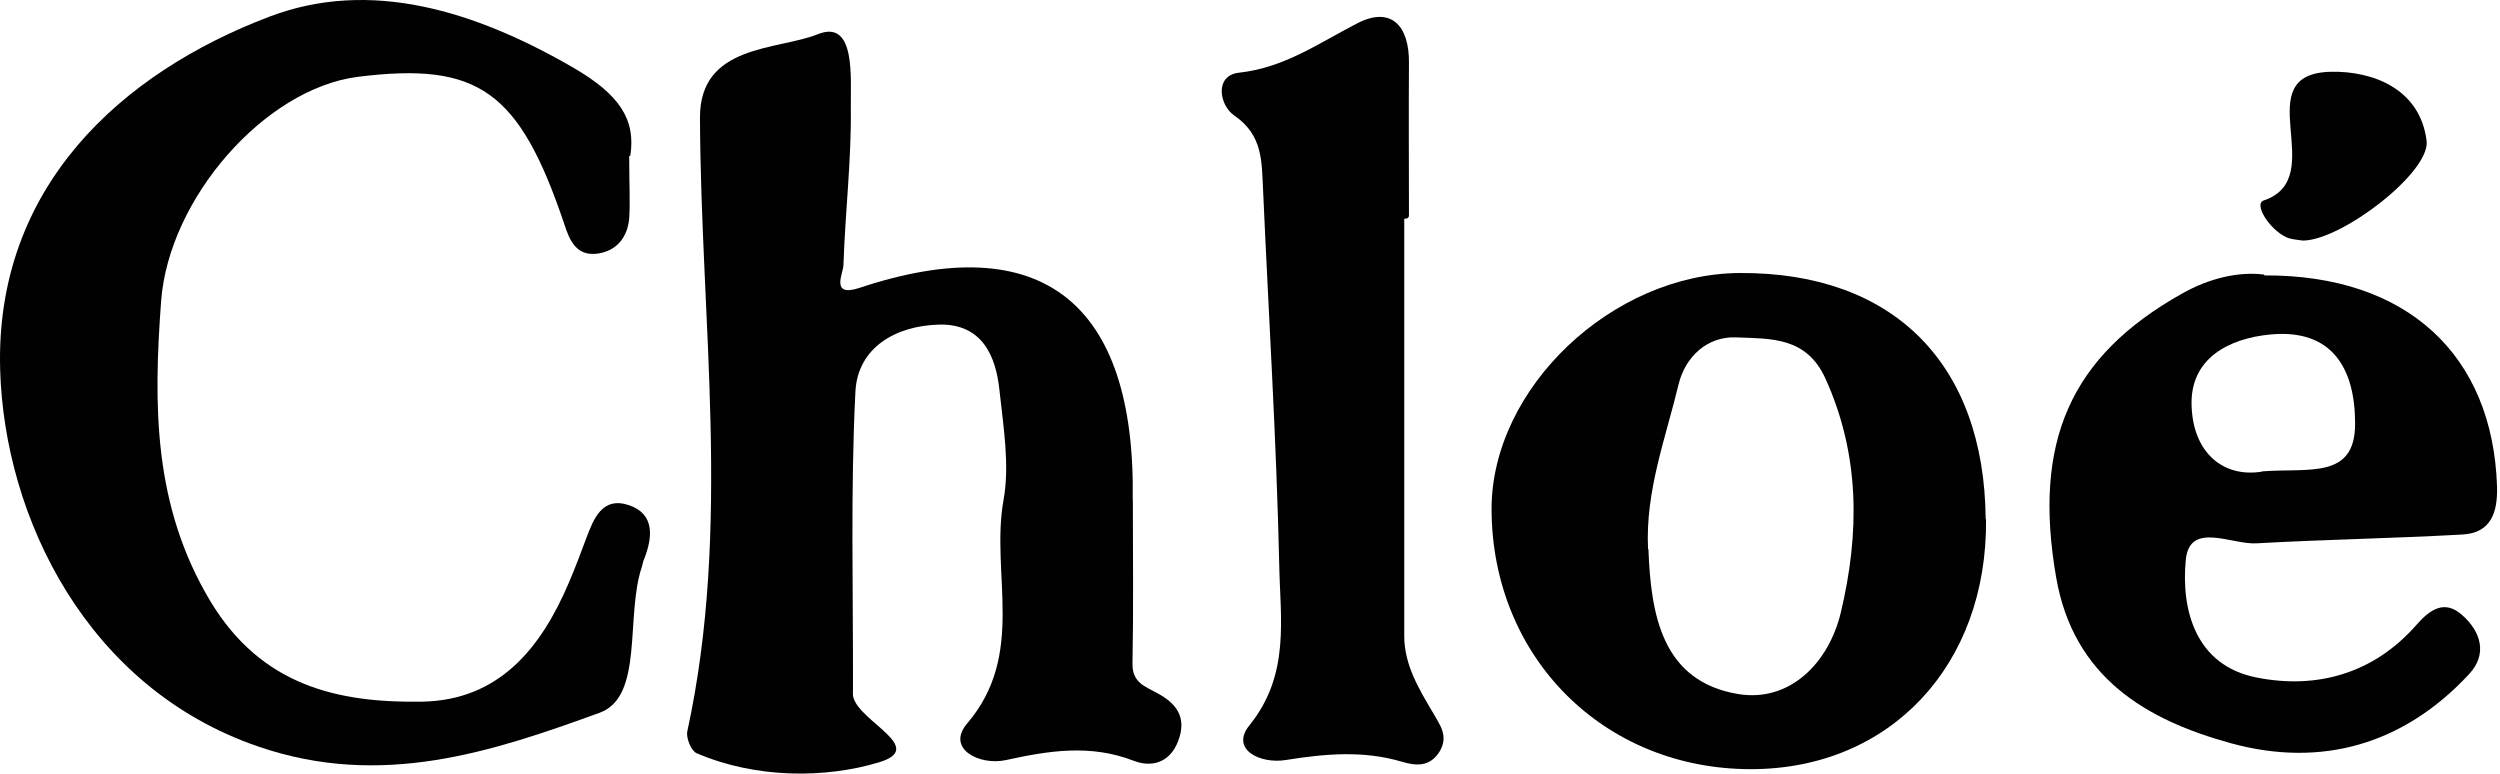
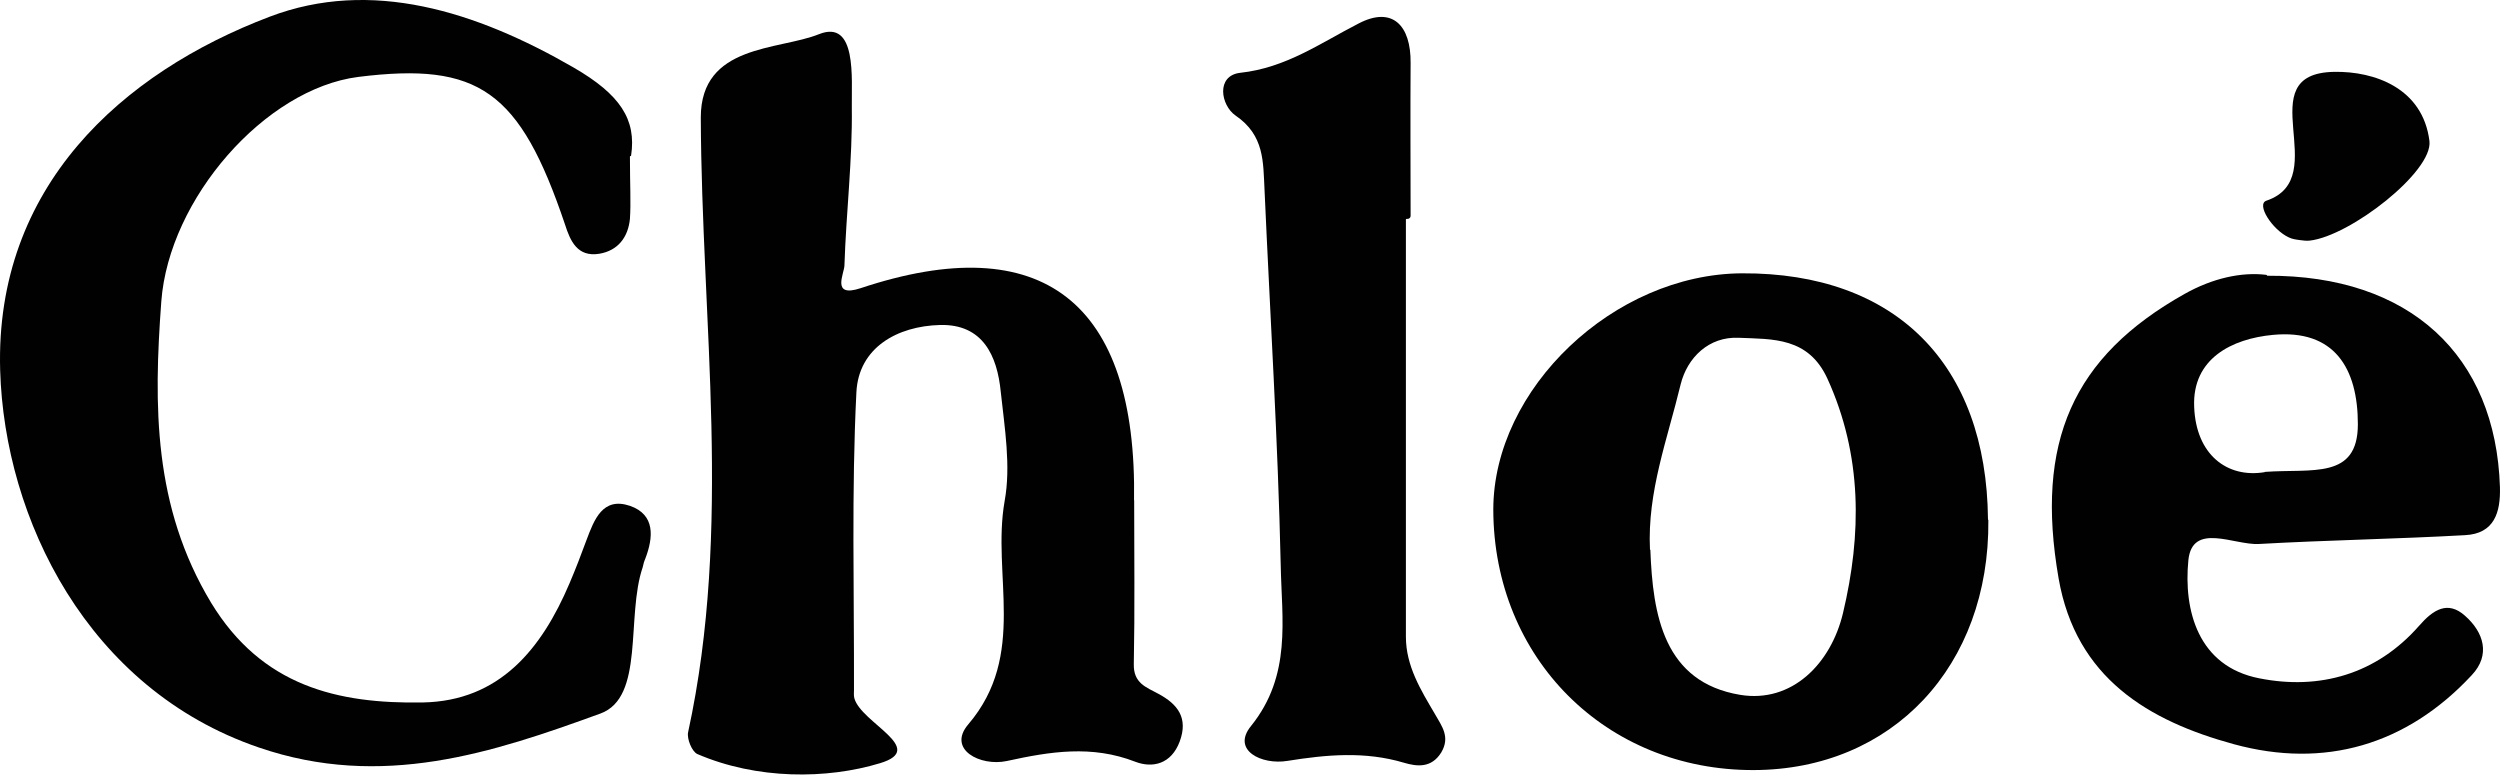
- <svg xmlns="http://www.w3.org/2000/svg" width="795" height="246" viewBox="0 0 795 246" fill="none">
-   <path d="M360.212 158.895C360.224 158.883 360.244 158.892 360.244 158.909C360.245 176.263 360.474 193.617 360.129 210.971C360.014 217.029 364.04 218.256 367.99 220.403C374.048 223.662 377.499 228.033 374.7 235.548C372.016 242.719 366.072 244.061 360.589 241.952C346.786 236.584 333.596 238.693 319.793 241.722C311.395 243.524 300.736 238.041 307.561 230.065C326.388 207.98 314.961 182.559 319.102 159.131C321.135 148.05 319.102 135.934 317.875 124.507C316.763 112.966 312.162 102.882 298.589 103.227C285.016 103.572 272.707 110.397 272.017 124.622C270.445 155.987 271.327 187.62 271.25 219.099C271.25 219.981 271.135 220.901 271.365 221.783C273.513 229.644 294.793 237.811 279.532 242.412C262.623 247.55 240.423 247.665 221.481 239.498C219.794 238.731 218.107 234.666 218.567 232.558C232.677 167.681 222.823 102.422 222.593 37.316C222.593 14.003 247.248 16.035 260.131 10.859C272.247 6.028 270.445 24.969 270.56 34.056C270.79 50.774 268.758 67.568 268.221 84.247C268.221 86.816 263.85 94.677 273.359 91.532C330.95 72.361 361.241 95.788 360.206 159.131V158.909C360.206 158.904 360.208 158.899 360.212 158.895V158.895Z" fill="#010101" />
-   <path d="M200.086 49.7C200.086 58.902 200.431 64.27 200.086 69.523C199.511 75.351 196.29 79.607 190.347 80.604C183.407 81.716 181.145 76.578 179.458 71.287C165.117 28.803 152.119 19.639 113.776 24.432C84.175 28.228 53.693 63.081 51.239 95.711C48.785 128.878 48.67 160.933 67.036 191.415C83.178 217.987 107.258 223.585 134.29 223.125C158.714 222.665 172.057 206.101 180.915 185.242C182.832 180.756 184.595 176.155 186.283 171.554C188.737 165.035 191.421 157.75 200.086 160.664C208.138 163.463 207.601 170.633 204.917 177.573C204.572 178.34 204.342 179.261 204.15 180.142C198.782 195.825 204.841 221.514 190.692 226.652C156.529 239.075 121.33 250.847 82.22 237.427C27.735 218.83 1.431 164.69 0.051 117.605C-1.636 59.324 38.701 23.128 85.671 5.299C117.841 -6.933 151.122 3.497 182.18 21.441C197.027 30.029 202.186 37.97 200.456 49.426C200.442 49.517 200.364 49.585 200.272 49.585H200.201C200.138 49.585 200.086 49.636 200.086 49.7V49.7Z" fill="#010101" />
-   <path d="M631.501 165.092C631.538 165.129 631.559 165.18 631.56 165.232C631.982 211.584 601.05 244.481 557.02 244.596C510.05 244.711 474.429 209.053 474.314 161.891C474.314 123.433 512.657 87.007 553.339 86.815C602.046 86.585 630.99 115.579 631.443 164.952C631.443 165.005 631.464 165.056 631.501 165.092V165.092ZM524.14 174.602C524.163 174.58 524.2 174.595 524.202 174.626C524.975 195.458 528.486 216.688 552.764 220.709C569.136 223.393 581.56 210.855 585.394 194.712C591.337 169.713 591.567 144.713 580.448 120.289C574.389 107.06 563.078 107.751 552.304 107.29C542.795 106.83 535.931 113.579 533.823 122.091C529.688 139.32 523.182 156.205 524.079 174.578C524.081 174.609 524.119 174.624 524.14 174.602V174.602Z" fill="#010101" />
-   <path d="M720.093 87.551C720.093 87.569 720.107 87.582 720.124 87.582C765.388 87.364 792.714 112.822 794.056 154.721C794.286 162.773 792.254 169.521 782.975 169.981C761.119 171.208 739.379 171.553 717.524 172.78C709.663 173.24 696.358 165.725 695.093 177.918C693.521 193.831 698.122 211.66 717.639 215.456C736.695 219.252 754.831 214.229 768.405 198.738C772.891 193.601 777.492 190.687 782.975 195.594C788.918 200.847 791.142 208.018 785.122 214.421C764.379 236.736 738.267 244.213 709.587 236.391C682.478 228.991 659.396 215.418 653.874 183.708C646.359 140.457 658.361 113.311 693.866 93.372C702.771 88.349 711.979 86.347 719.801 87.292C719.912 87.306 720.007 87.374 720.057 87.474L720.089 87.538C720.091 87.542 720.093 87.547 720.093 87.551V87.551ZM719.346 149.869C719.339 149.876 719.344 149.888 719.354 149.888C734.375 148.782 748.926 152.447 748.926 134.744C748.926 117.03 741.526 104.492 721.933 106.37C708.935 107.597 696.282 113.886 696.933 129.223C697.508 144.471 707.461 151.948 719.334 149.971C719.351 149.968 719.364 149.954 719.364 149.936V149.877C719.364 149.867 719.353 149.863 719.346 149.869V149.869Z" fill="#010101" />
-   <path d="M446.581 69.638C446.566 69.638 446.554 69.65 446.554 69.665V202.228C446.554 211.545 451.27 219.137 455.757 226.767C457.98 230.678 460.703 234.053 457.789 238.999C454.645 244.06 450.043 243.485 445.902 242.258C433.556 238.577 421.363 239.689 408.901 241.683C400.734 243.025 391.072 238.309 397.36 230.602C410.358 214.459 407.099 196.745 406.793 179.491C405.911 139.806 403.418 100.159 401.655 60.359C401.194 51.387 401.655 42.99 392.452 36.702C387.736 33.443 386.164 24.049 393.909 23.128C408.48 21.556 419.369 13.696 431.562 7.446C442.337 1.848 448.165 8.136 448.05 19.984C447.937 36.157 448.045 52.294 448.049 68.574C448.05 69.098 447.625 69.523 447.101 69.523H446.789C446.737 69.523 446.687 69.544 446.65 69.581L446.6 69.63C446.595 69.635 446.588 69.638 446.581 69.638V69.638Z" fill="#010101" />
-   <path d="M732.509 76.502C732.226 76.508 731.954 76.474 731.674 76.427C730.013 76.153 728.37 76.097 726.956 75.39C721.703 72.936 716.527 64.846 719.901 63.734C741.411 56.449 713.843 23.282 741.411 22.822C754.179 22.592 769.555 27.96 771.664 44.793C772.877 54.763 744.852 76.242 732.509 76.502Z" fill="#010101" />
+ <svg xmlns="http://www.w3.org/2000/svg" width="217" height="68" viewBox="0 0 217 68" fill="none">
+   <path d="M98.437 43.422C98.44 43.419 98.446 43.421 98.446 43.426C98.446 48.168 98.508 52.91 98.414 57.653C98.383 59.308 99.483 59.644 100.562 60.23C102.218 61.121 103.161 62.316 102.396 64.369C101.662 66.329 100.038 66.695 98.54 66.119C94.768 64.652 91.163 65.229 87.391 66.056C85.097 66.549 82.183 65.05 84.049 62.871C89.193 56.836 86.071 49.889 87.203 43.486C87.758 40.458 87.203 37.147 86.867 34.025C86.563 30.871 85.306 28.115 81.597 28.209C77.888 28.304 74.524 30.169 74.335 34.056C73.906 42.627 74.147 51.272 74.126 59.874C74.126 60.115 74.094 60.367 74.157 60.608C74.744 62.756 80.559 64.988 76.389 66.245C71.768 67.649 65.701 67.68 60.525 65.449C60.064 65.239 59.603 64.128 59.729 63.552C63.585 45.823 60.892 27.989 60.829 10.197C60.829 3.827 67.567 4.382 71.087 2.967C74.398 1.647 73.906 6.823 73.937 9.307C74 13.875 73.445 18.465 73.298 23.023C73.298 23.725 72.104 25.873 74.702 25.014C90.44 19.774 98.718 26.177 98.435 43.486V43.426C98.435 43.424 98.436 43.423 98.437 43.422V43.422Z" fill="#010101" />
+   <path d="M54.678 13.582C54.678 16.096 54.773 17.563 54.678 18.999C54.521 20.592 53.641 21.755 52.017 22.027C50.12 22.331 49.502 20.927 49.041 19.481C45.122 7.871 41.57 5.367 31.092 6.677C23.003 7.714 14.673 17.239 14.002 26.155C13.332 35.219 13.3 43.979 18.319 52.309C22.731 59.57 29.311 61.1 36.698 60.974C43.373 60.849 47.019 56.322 49.439 50.622C49.963 49.396 50.445 48.139 50.906 46.881C51.577 45.1 52.31 43.109 54.678 43.906C56.879 44.67 56.732 46.63 55.999 48.526C55.904 48.736 55.842 48.987 55.789 49.228C54.322 53.514 55.978 60.534 52.111 61.938C42.775 65.333 33.156 68.55 22.469 64.883C7.579 59.801 0.391 45.006 0.014 32.139C-0.447 16.212 10.576 6.32 23.412 1.448C32.203 -1.895 41.298 0.956 49.785 5.859C53.842 8.206 55.252 10.376 54.779 13.507C54.776 13.532 54.754 13.55 54.729 13.55H54.71C54.693 13.55 54.678 13.564 54.678 13.582V13.582Z" fill="#010101" />
+   <path d="M172.573 45.115C172.583 45.126 172.589 45.139 172.589 45.154C172.705 57.82 164.252 66.811 152.219 66.842C139.384 66.873 129.65 57.129 129.618 44.241C129.618 33.731 140.096 23.777 151.214 23.724C164.524 23.662 172.433 31.585 172.557 45.077C172.557 45.092 172.563 45.105 172.573 45.115V45.115ZM143.234 47.714C143.24 47.708 143.251 47.712 143.251 47.721C143.462 53.414 144.422 59.215 151.056 60.314C155.531 61.047 158.925 57.621 159.973 53.21C161.597 46.378 161.66 39.546 158.622 32.872C156.966 29.257 153.875 29.445 150.931 29.32C148.332 29.194 146.456 31.038 145.88 33.364C144.75 38.072 142.972 42.687 143.218 47.708C143.218 47.716 143.228 47.72 143.234 47.714V47.714Z" fill="#010101" />
+   <path d="M196.783 23.926C196.783 23.93 196.787 23.934 196.792 23.934C209.161 23.874 216.629 30.831 216.995 42.281C217.058 44.482 216.503 46.326 213.967 46.452C207.995 46.787 202.054 46.881 196.081 47.217C193.933 47.342 190.297 45.288 189.951 48.621C189.522 52.969 190.779 57.841 196.112 58.879C201.32 59.916 206.276 58.543 209.985 54.31C211.211 52.906 212.469 52.11 213.967 53.451C215.591 54.886 216.199 56.846 214.554 58.596C208.885 64.694 201.75 66.737 193.912 64.6C186.504 62.578 180.196 58.868 178.687 50.203C176.634 38.383 179.913 30.965 189.616 25.516C192.05 24.143 194.566 23.596 196.703 23.855C196.734 23.858 196.76 23.877 196.773 23.904L196.782 23.922C196.783 23.923 196.783 23.924 196.783 23.926V23.926ZM196.579 40.956C196.577 40.957 196.579 40.961 196.581 40.961C200.686 40.658 204.663 41.66 204.663 36.822C204.663 31.981 202.64 28.555 197.286 29.068C193.734 29.404 190.276 31.122 190.454 35.313C190.611 39.48 193.331 41.523 196.576 40.983C196.58 40.983 196.584 40.979 196.584 40.974V40.958C196.584 40.955 196.581 40.954 196.579 40.956V40.956Z" fill="#010101" />
+   <path d="M122.039 19.03C122.035 19.03 122.032 19.034 122.032 19.038V55.264C122.032 57.81 123.321 59.885 124.547 61.97C125.154 63.039 125.898 63.961 125.102 65.312C124.243 66.695 122.985 66.538 121.854 66.203C118.48 65.197 115.148 65.501 111.742 66.046C109.511 66.413 106.87 65.124 108.588 63.018C112.141 58.606 111.25 53.766 111.166 49.05C110.925 38.205 110.244 27.371 109.762 16.495C109.636 14.043 109.762 11.748 107.247 10.03C105.958 9.139 105.529 6.572 107.645 6.32C111.627 5.891 114.603 3.743 117.935 2.035C120.879 0.505 122.472 2.223 122.441 5.461C122.41 9.881 122.439 14.291 122.441 18.74C122.441 18.883 122.324 18.999 122.181 18.999H122.096C122.082 18.999 122.068 19.005 122.058 19.015L122.045 19.028C122.043 19.03 122.041 19.03 122.039 19.03V19.03Z" fill="#010101" />
+   <path d="M200.486 20.885C200.204 20.916 199.922 20.879 199.641 20.841C199.294 20.795 198.958 20.752 198.659 20.602C197.223 19.932 195.809 17.721 196.731 17.417C202.609 15.426 195.075 6.363 202.609 6.237C206.098 6.174 210.3 7.641 210.876 12.241C211.198 14.885 203.994 20.491 200.486 20.885Z" fill="#010101" />
</svg>
